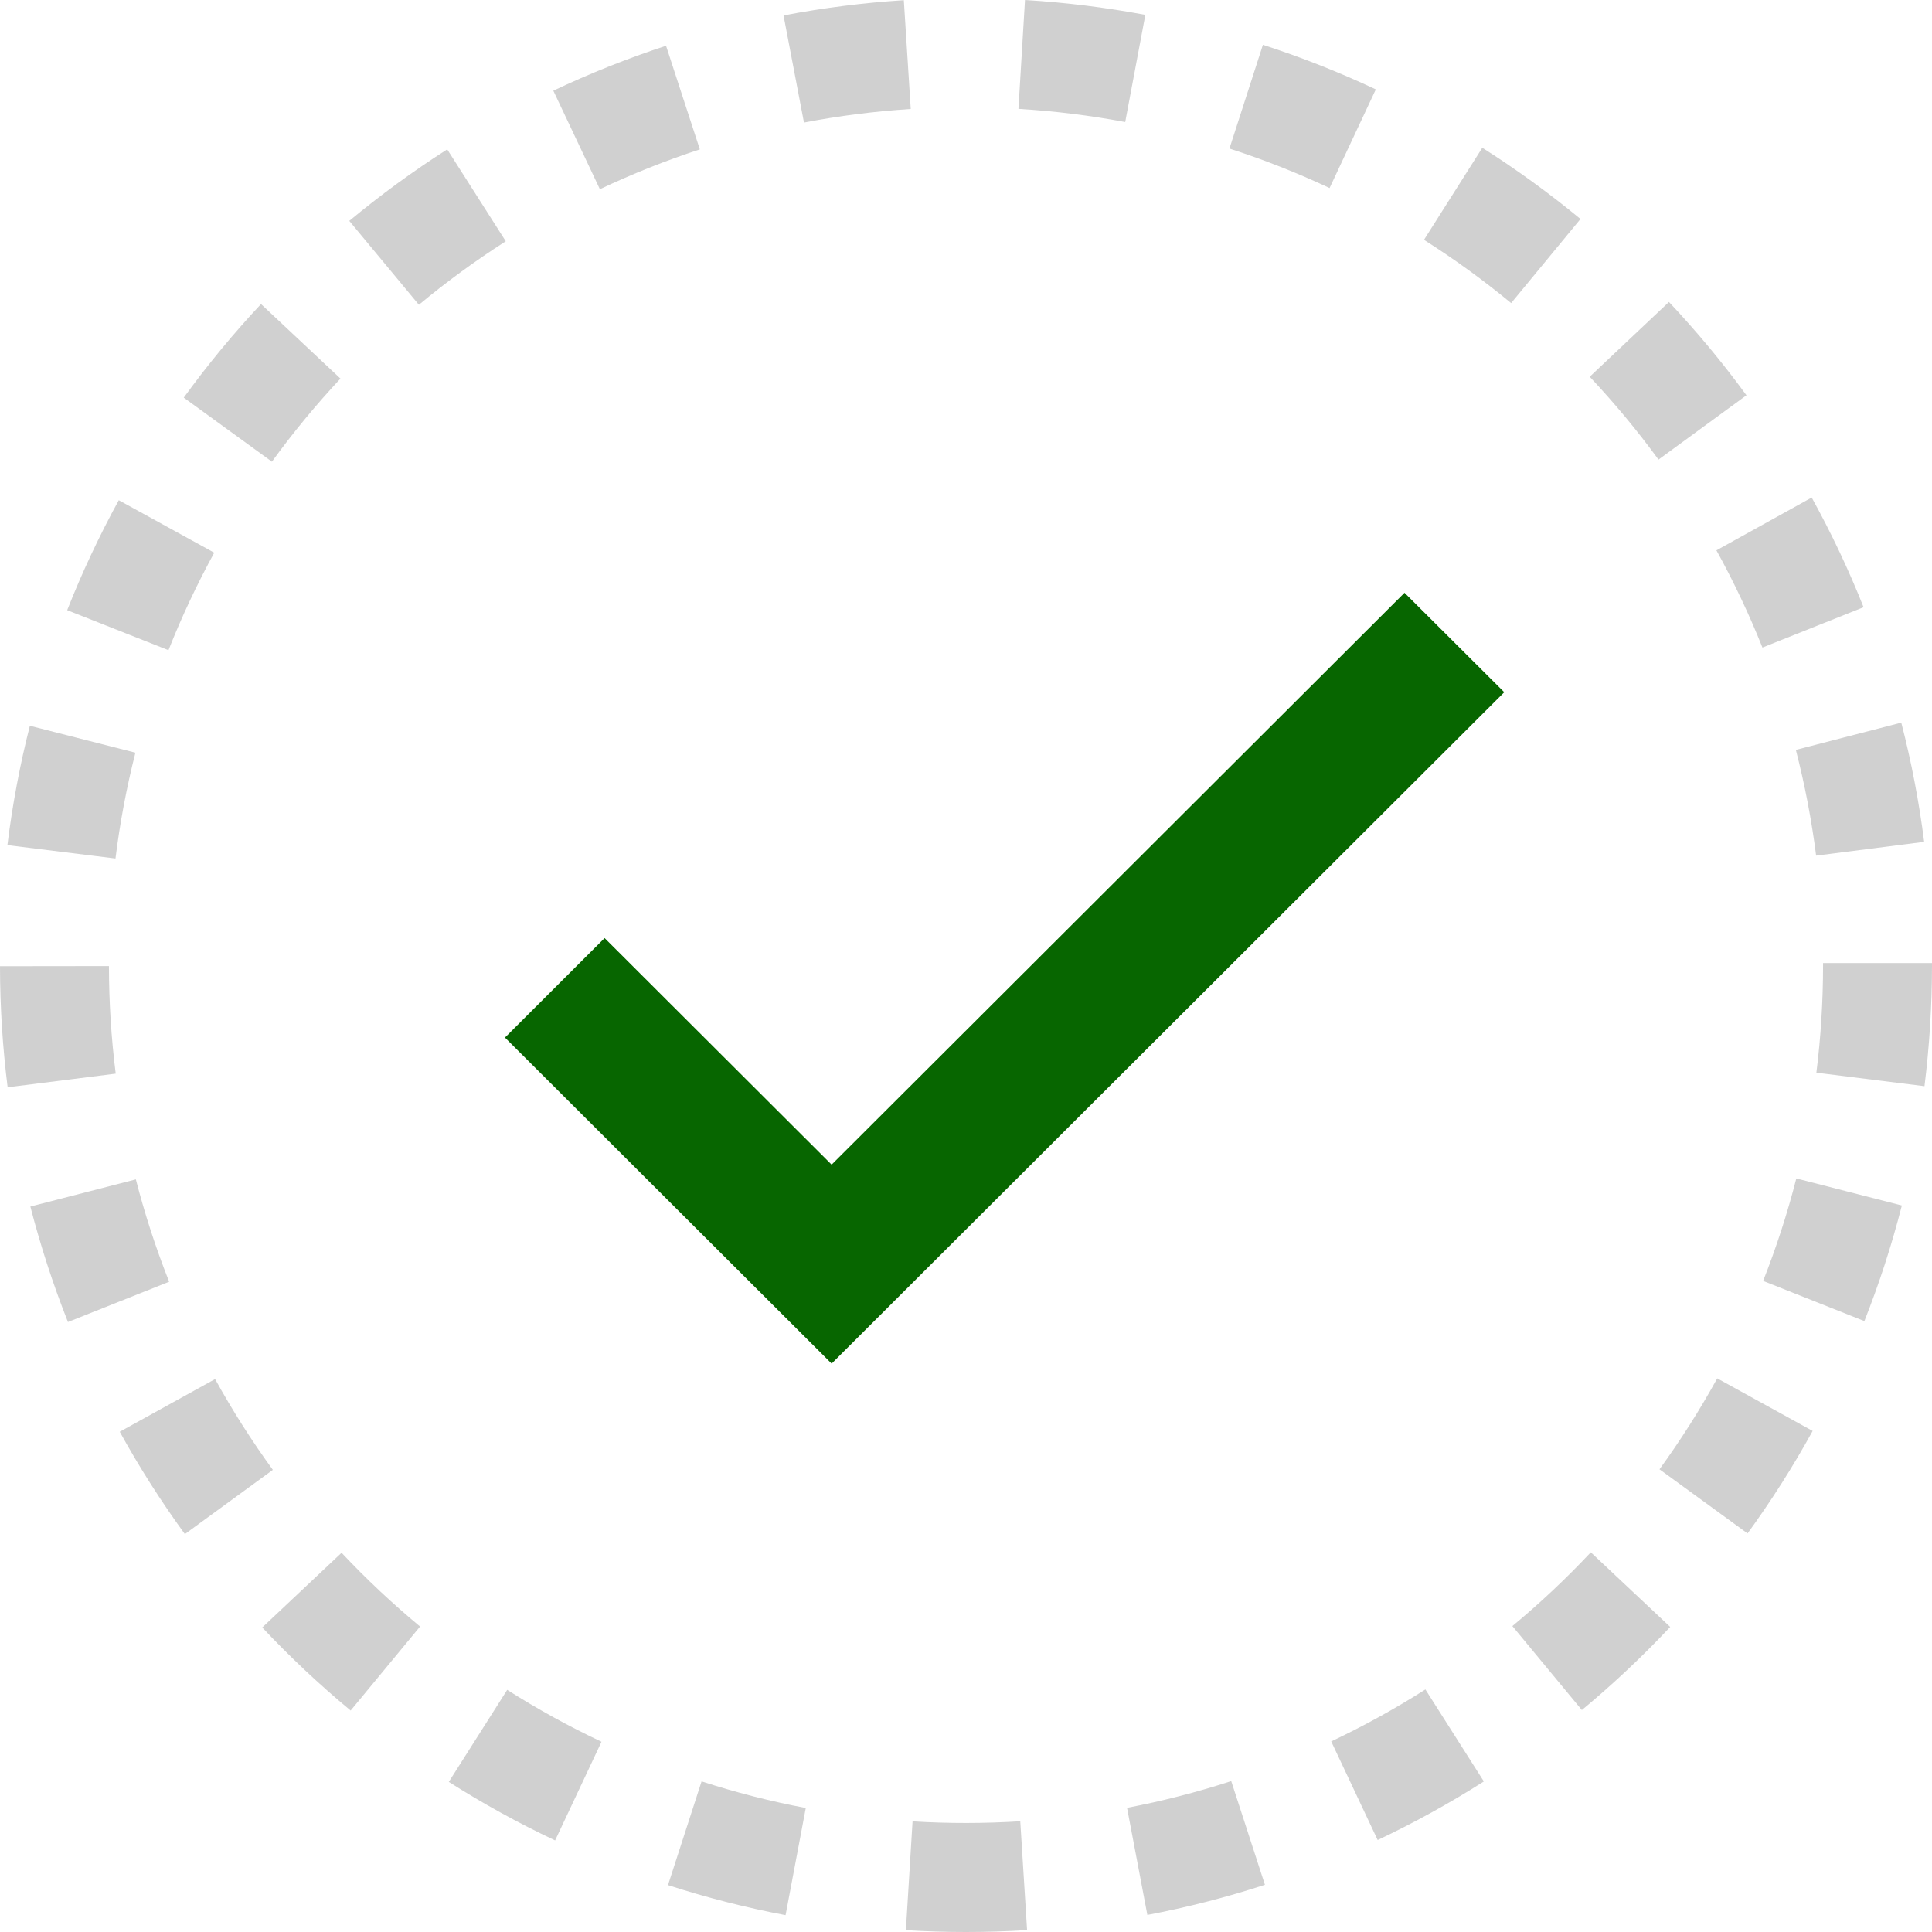
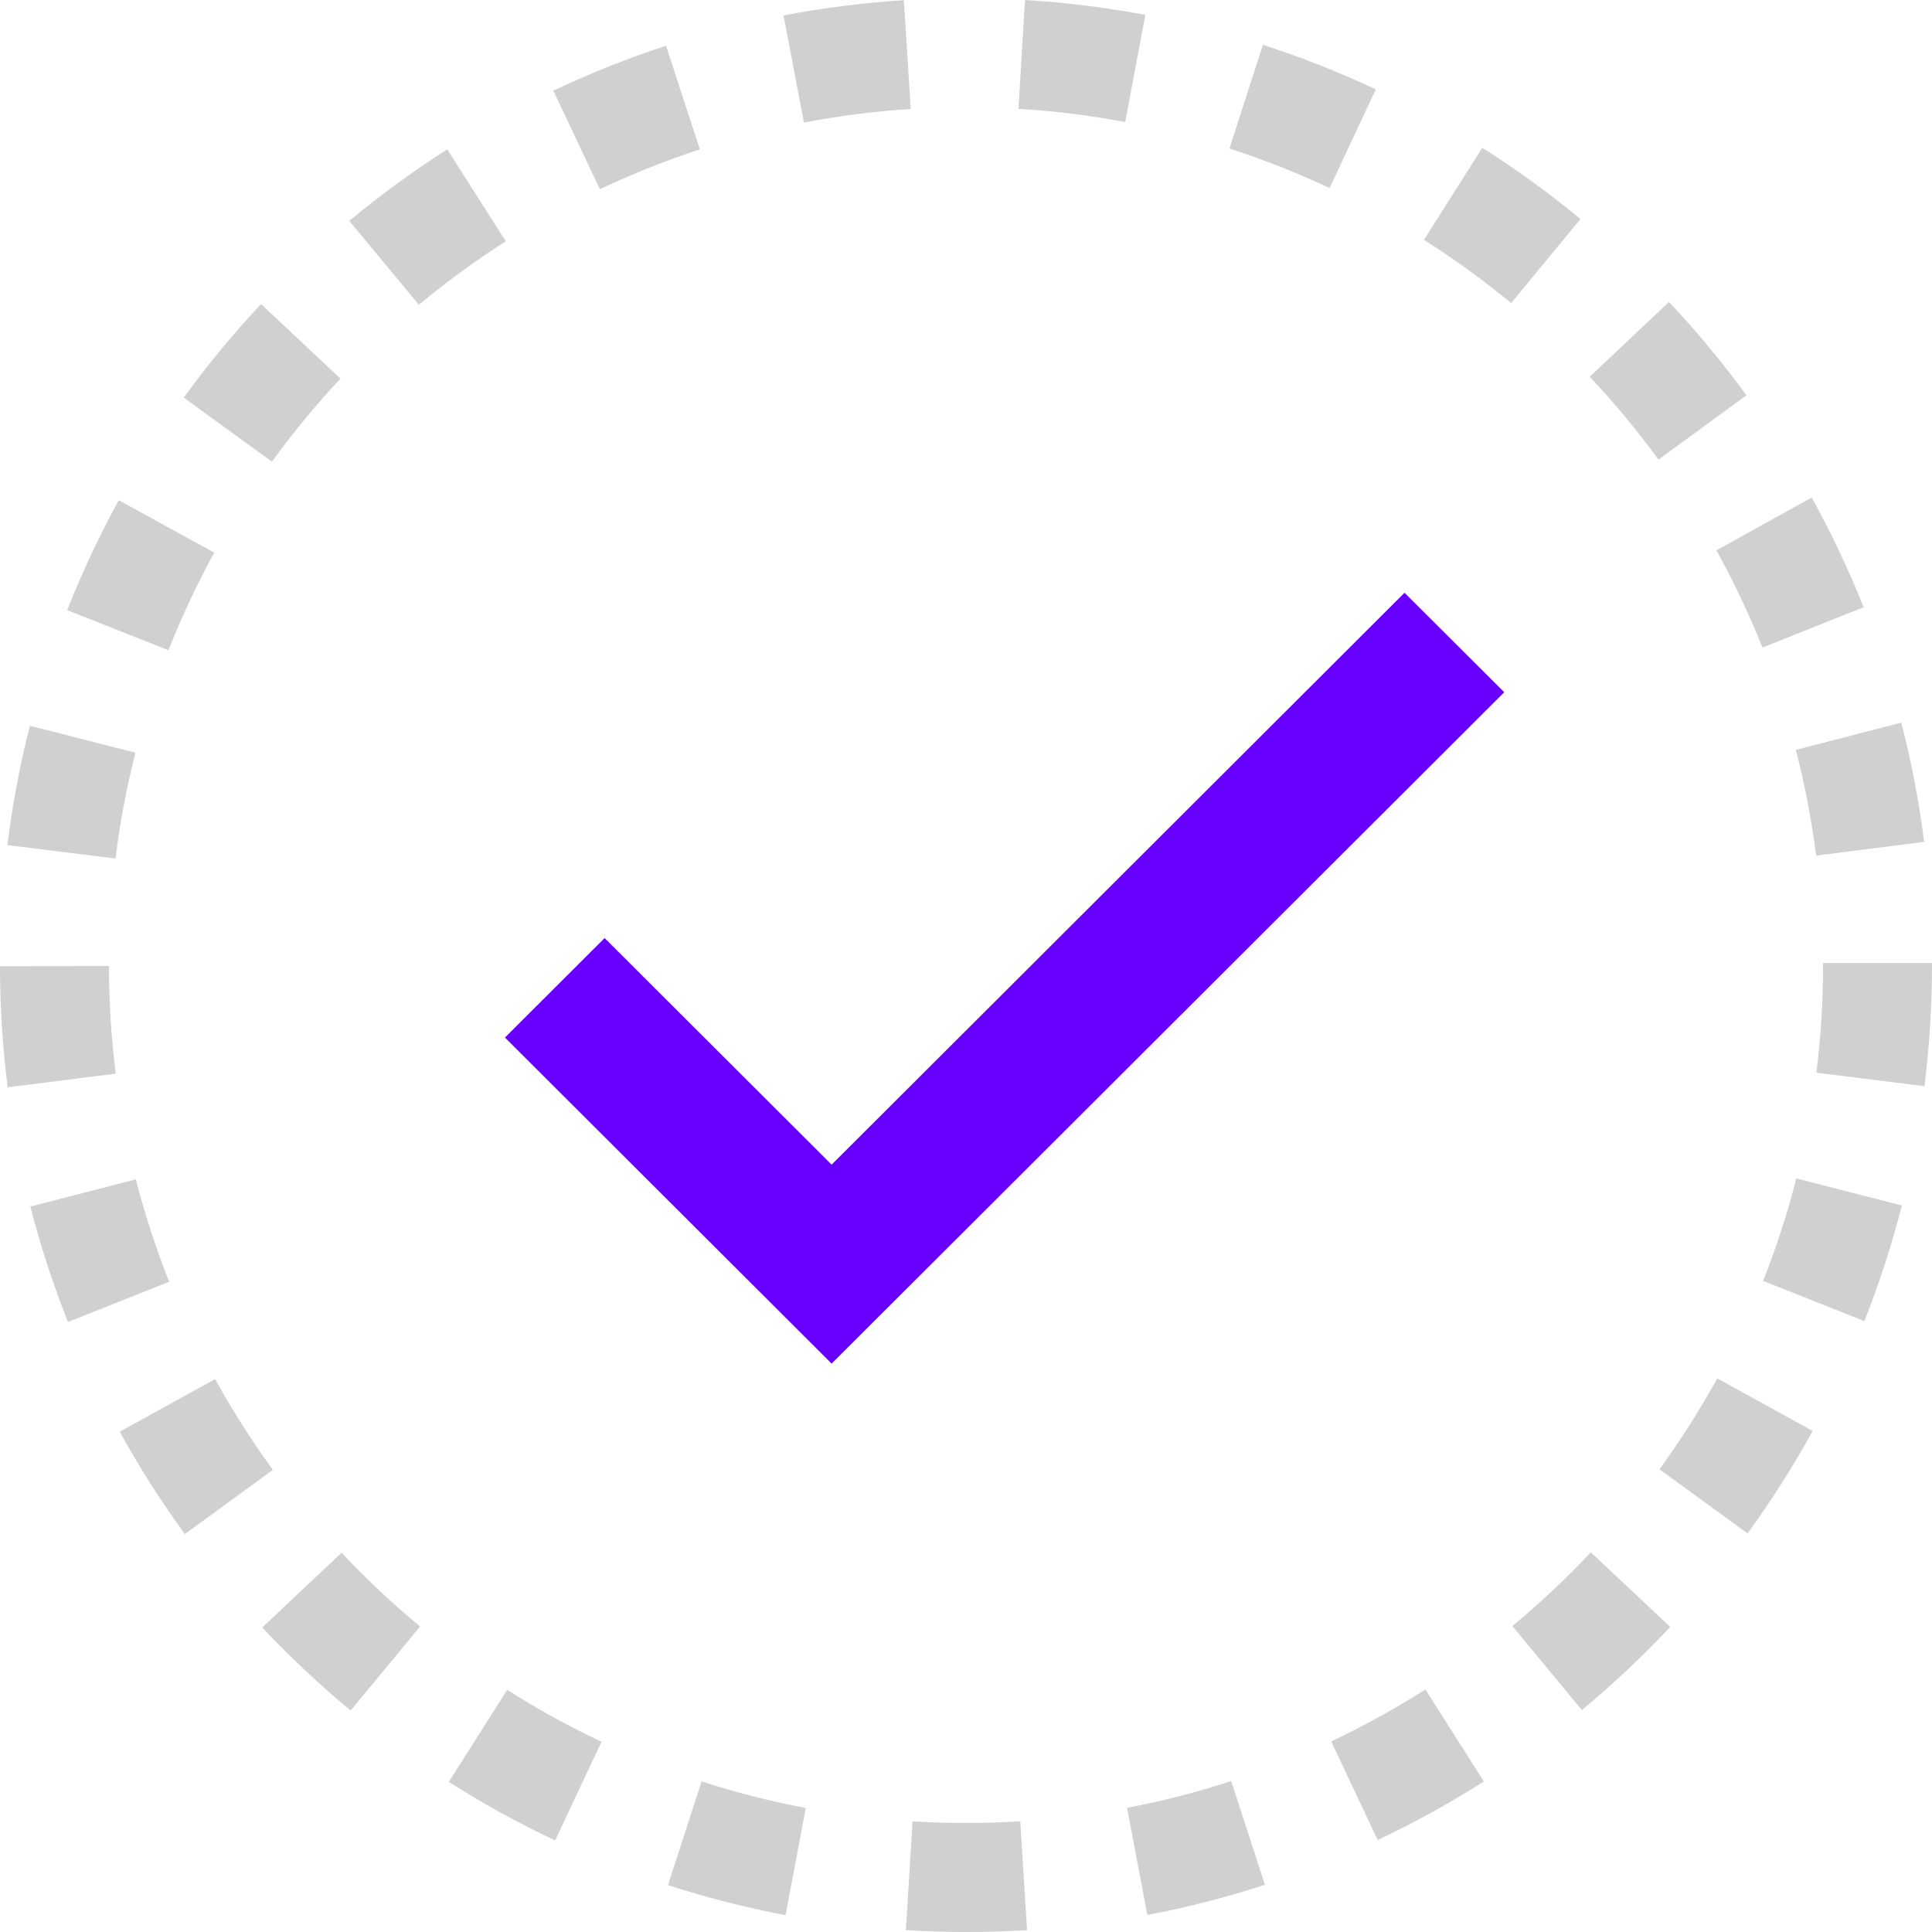
<svg xmlns="http://www.w3.org/2000/svg" width="88" height="88" viewBox="0 0 88 88" version="1.1" id="svg2360">
  <defs id="defs2364" />
  <g fill="none" fill-rule="evenodd" id="g2358">
    <path fill="none" d="M0 0h88v88H0z" id="path2352" />
    <path fill="#BACAF4" fill-rule="nonzero" d="M44 88c-.913 0-1.834-.027-2.738-.084l.304-4.955c1.62.1 3.294.097 4.906-.004l.31 4.957A45.05 45.05 0 0 1 44 88zm-8.219-.767a43.95 43.95 0 0 1-5.355-1.368l1.53-4.725c1.55.503 3.147.91 4.746 1.213l-.92 4.88zm16.48-.01l-.926-4.878a38.963 38.963 0 0 0 4.746-1.218l1.535 4.723c-1.75.57-3.55 1.032-5.356 1.373zM25.285 83.83a44.15 44.15 0 0 1-4.843-2.667l2.66-4.192a39.033 39.033 0 0 0 4.296 2.364l-2.113 4.495zm37.466-.019l-2.116-4.492a39.214 39.214 0 0 0 4.29-2.366l2.663 4.19a43.989 43.989 0 0 1-4.837 2.668zm-46.779-5.898a44.335 44.335 0 0 1-4.027-3.784l3.613-3.403a39.516 39.516 0 0 0 3.576 3.36l-3.162 3.827zm56.08-.022l-3.165-3.826a39.235 39.235 0 0 0 3.572-3.36l3.617 3.399a44.36 44.36 0 0 1-4.025 3.787zM8.42 69.876a44.43 44.43 0 0 1-2.966-4.661l4.343-2.4a39.148 39.148 0 0 0 2.631 4.135L8.42 69.876zm71.18-.03l-4.012-2.922a39.296 39.296 0 0 0 2.63-4.141l4.346 2.395a44.105 44.105 0 0 1-2.965 4.668zm-76.505-9.63a44.204 44.204 0 0 1-1.712-5.26l4.805-1.237a38.78 38.78 0 0 0 1.517 4.663l-4.61 1.834zm81.825-.042l-4.612-1.83a38.828 38.828 0 0 0 1.512-4.668l4.807 1.232a43.546 43.546 0 0 1-1.707 5.266zM.348 49.524A44.576 44.576 0 0 1 0 44.01l4.962-.006c.002 1.64.105 3.287.309 4.899l-4.923.621zm87.31-.05l-4.924-.615c.202-1.614.304-3.262.304-4.9v-.092H88v.093a45.222 45.222 0 0 1-.342 5.514zM5.26 39.104l-4.923-.61c.226-1.83.57-3.658 1.023-5.436l4.808 1.226a39.004 39.004 0 0 0-.908 4.82zm77.463-.13a39.145 39.145 0 0 0-.924-4.818l4.802-1.241c.46 1.778.81 3.606 1.042 5.43l-4.92.628zm-75.05-9.359L3.06 27.792a44.103 44.103 0 0 1 2.35-5.008l4.349 2.39a39.4 39.4 0 0 0-2.085 4.441zm72.604-.12c-.603-1.51-1.307-3-2.096-4.428l4.34-2.405a43.755 43.755 0 0 1 2.363 4.996l-4.607 1.837zM12.386 21.03L8.37 18.112a44.18 44.18 0 0 1 3.519-4.263l3.619 3.396a39.51 39.51 0 0 0-3.123 3.785zm63.156-.096a39.176 39.176 0 0 0-3.133-3.773l3.61-3.407a44.421 44.421 0 0 1 3.53 4.251l-4.007 2.93zM19.08 13.882l-3.17-3.821a44.37 44.37 0 0 1 4.46-3.258l2.667 4.186a39.445 39.445 0 0 0-3.957 2.893zm49.751-.076a39.437 39.437 0 0 0-3.97-2.882l2.656-4.194a44.296 44.296 0 0 1 4.472 3.245l-3.158 3.83zM27.324 8.618L25.203 4.13a44.206 44.206 0 0 1 5.134-2.046l1.54 4.72a39.022 39.022 0 0 0-4.553 1.814zm33.238-.053A38.786 38.786 0 0 0 56 6.766l1.524-4.725a43.61 43.61 0 0 1 5.143 2.03l-2.106 4.494zM36.62 5.582L35.689.704c1.8-.345 3.643-.578 5.479-.696l.315 4.955c-1.63.105-3.267.312-4.863.619zm14.632-.024a39.159 39.159 0 0 0-4.863-.6L46.687 0c1.838.11 3.682.34 5.482.677l-.917 4.881z" id="path2354" style="fill:#7b7b7b;fill-opacity:0.353" />
-     <path fill="#1F5AF6" fill-rule="nonzero" d="M63.974 27L37.879 53.048l-10.34-10.32L23 47.259 37.88 62.11l30.637-30.58z" id="path2356" style="fill:#076600;fill-opacity:1" />
+     <path fill="#1F5AF6" fill-rule="nonzero" d="M63.974 27L37.879 53.048l-10.34-10.32L23 47.259 37.88 62.11l30.637-30.58z" id="path2356" style="fill:#6800ff;fill-opacity:1" />
  </g>
</svg>
